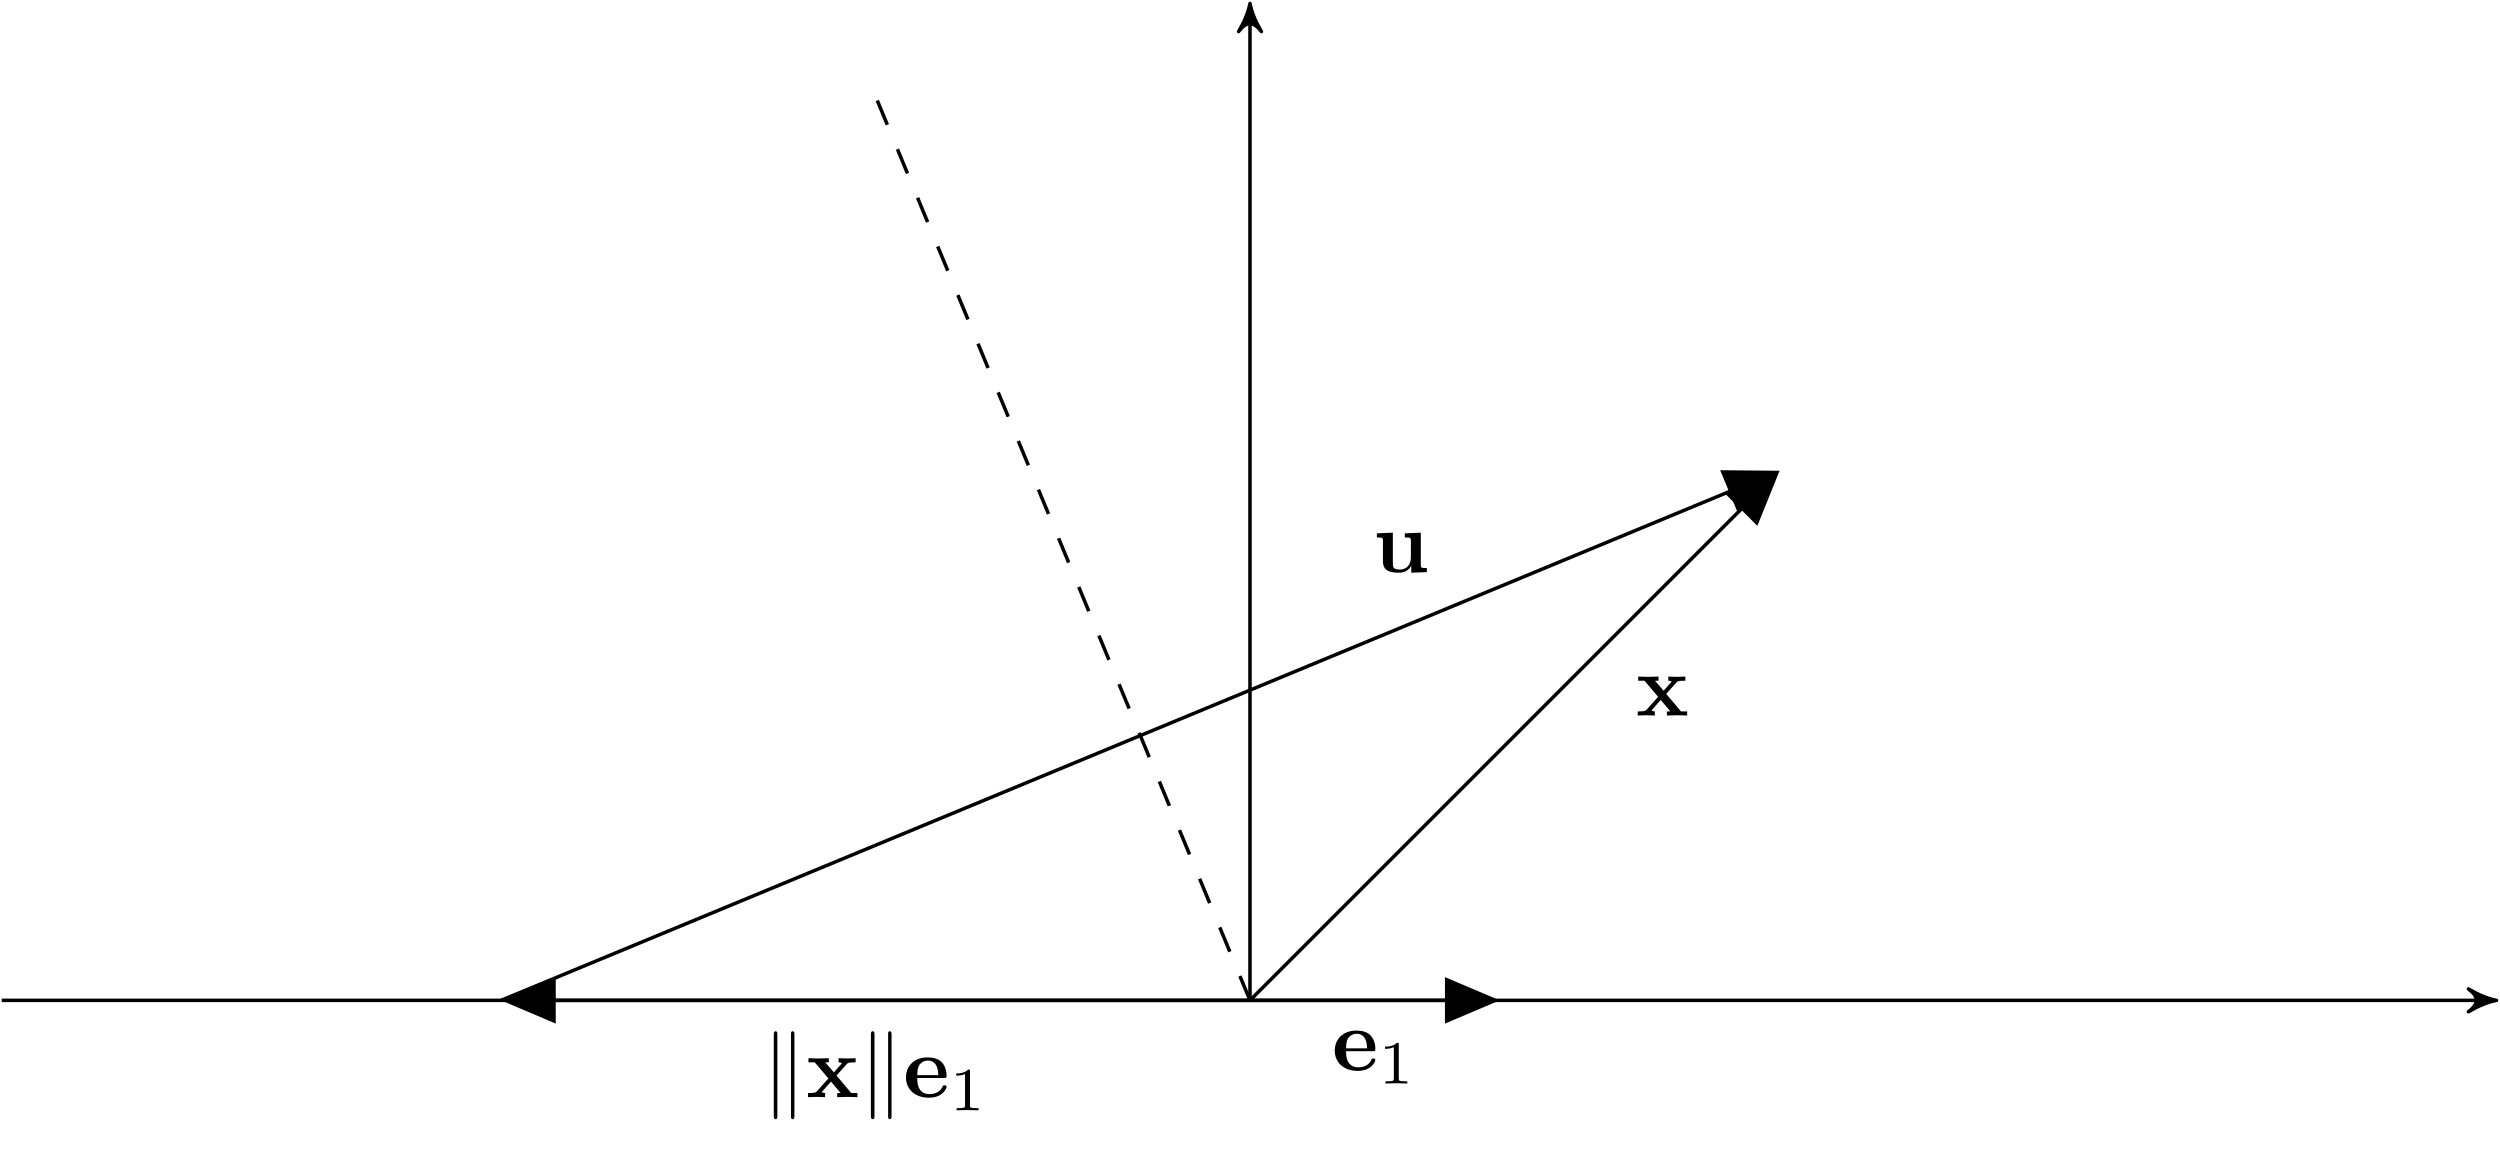
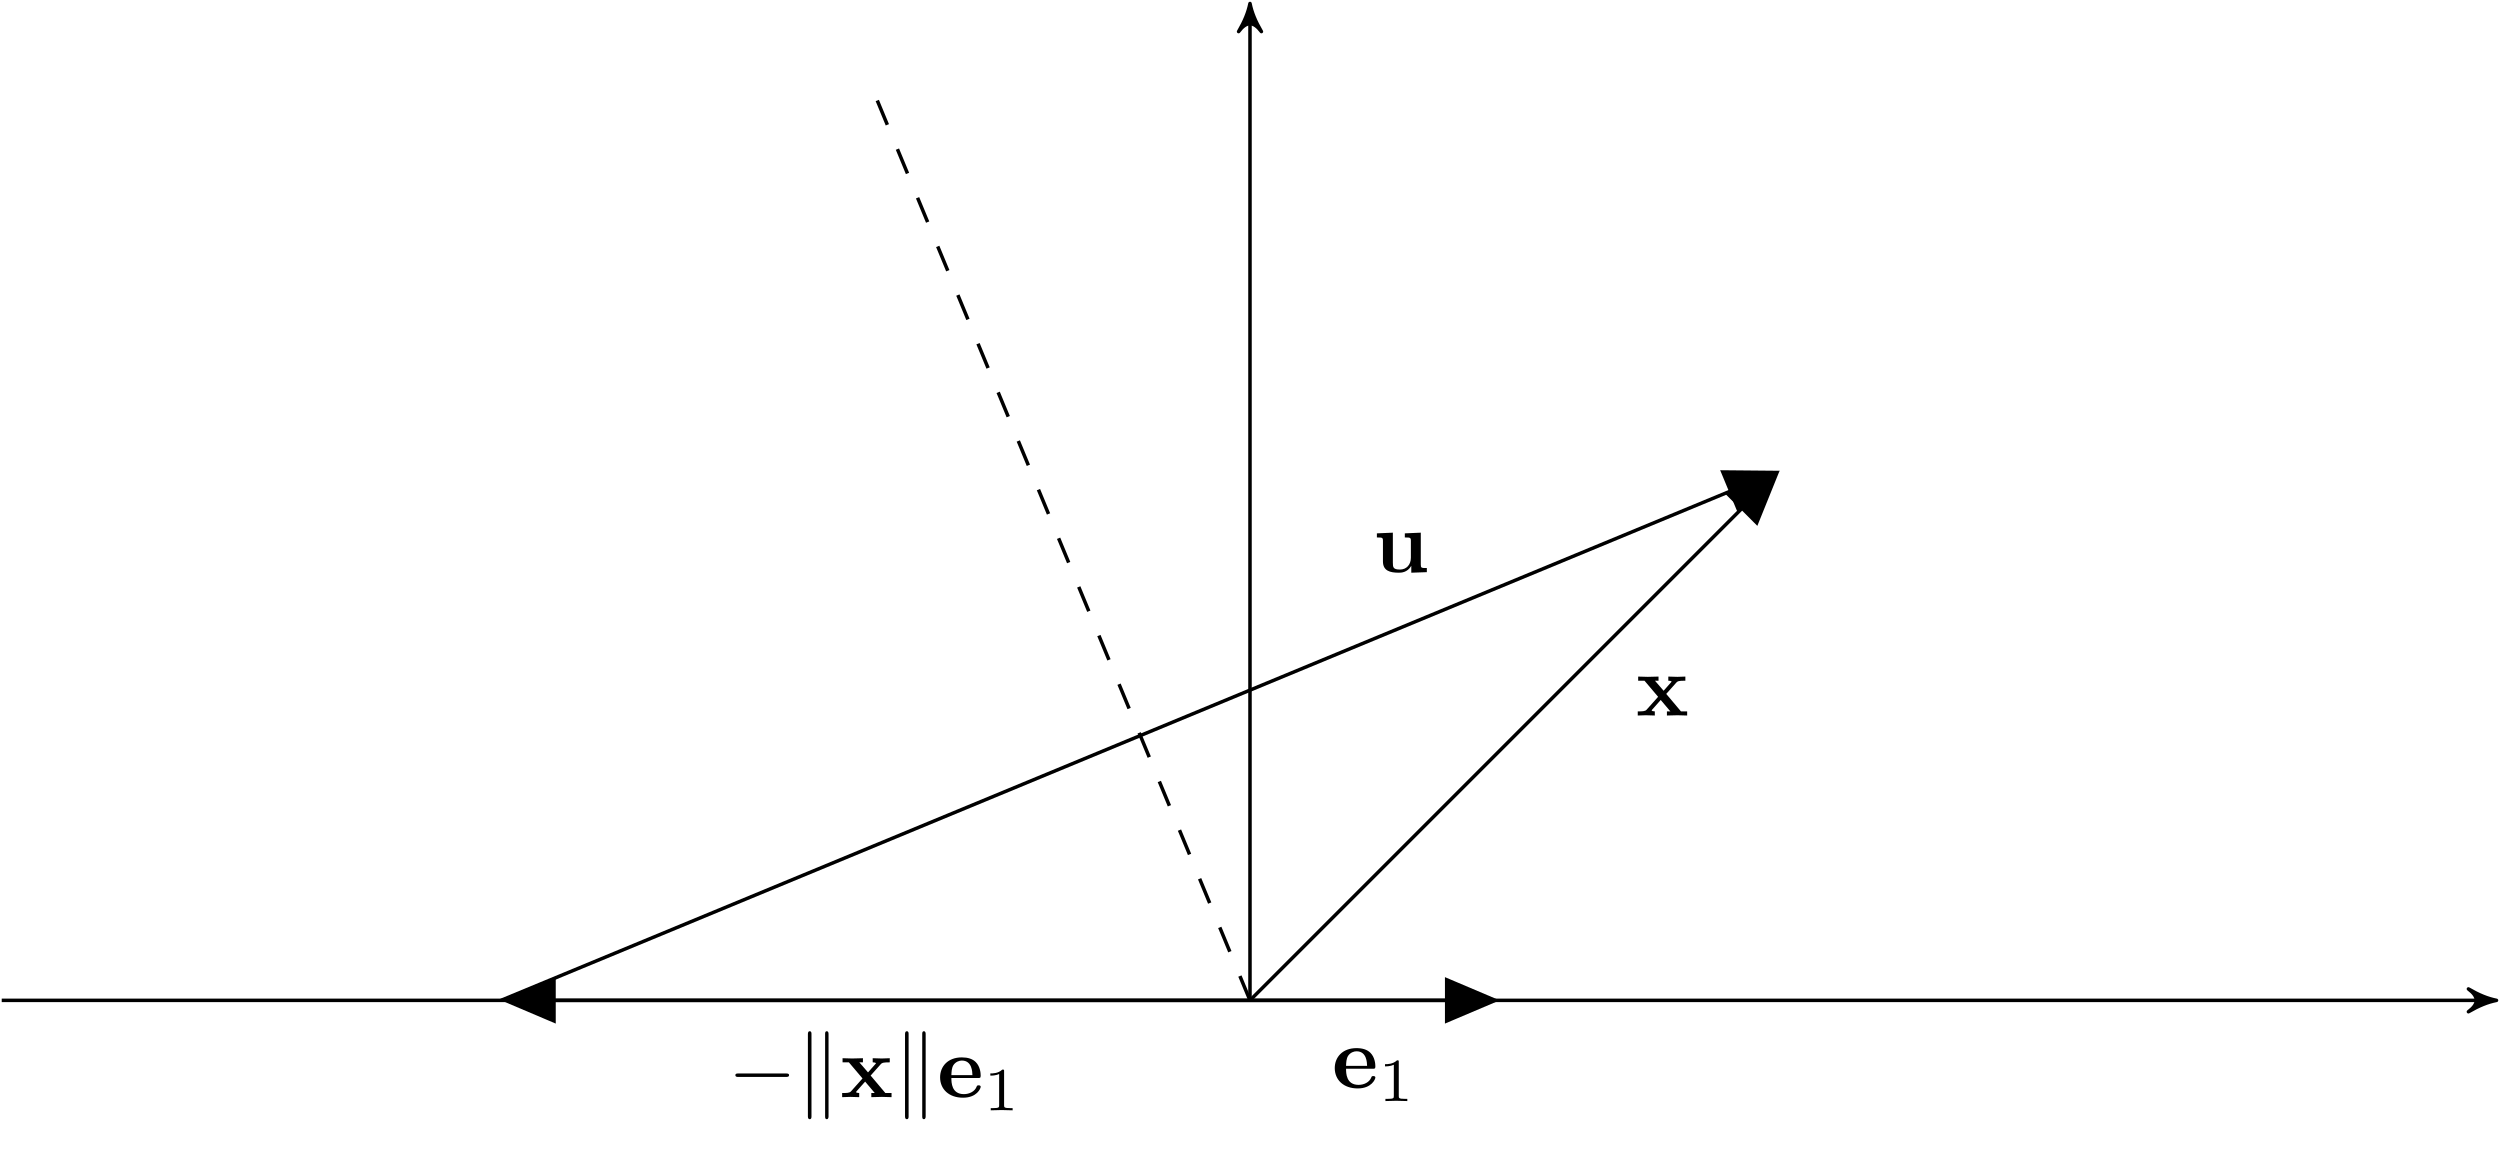
<svg xmlns="http://www.w3.org/2000/svg" xmlns:xlink="http://www.w3.org/1999/xlink" width="283.863pt" height="130.388pt" viewBox="0 0 283.863 130.388" version="1.1">
  <defs>
    <g>
      <symbol overflow="visible" id="glyph0-0">
        <path style="stroke:none;" d="" />
      </symbol>
      <symbol overflow="visible" id="glyph0-1">
        <path style="stroke:none;" d="M 3.453 -2.453 L 4.609 -3.75 C 4.75 -3.891 4.812 -3.953 5.625 -3.953 L 5.625 -4.422 C 5.281 -4.406 4.766 -4.391 4.719 -4.391 C 4.469 -4.391 3.969 -4.422 3.688 -4.422 L 3.688 -3.953 C 3.828 -3.953 3.953 -3.938 4.062 -3.875 C 4.031 -3.812 4.031 -3.781 3.984 -3.75 L 3.156 -2.812 L 2.172 -3.953 L 2.578 -3.953 L 2.578 -4.422 C 2.312 -4.422 1.688 -4.391 1.359 -4.391 C 1.047 -4.391 0.594 -4.422 0.266 -4.422 L 0.266 -3.953 L 0.984 -3.953 L 2.531 -2.125 L 1.219 -0.656 C 1.062 -0.469 0.703 -0.469 0.219 -0.469 L 0.219 0 C 0.562 -0.016 1.094 -0.031 1.141 -0.031 C 1.391 -0.031 1.969 -0.016 2.156 0 L 2.156 -0.469 C 1.984 -0.469 1.797 -0.516 1.797 -0.578 C 1.797 -0.594 1.797 -0.594 1.859 -0.672 L 2.828 -1.766 L 3.922 -0.469 L 3.531 -0.469 L 3.531 0 C 3.797 -0.016 4.406 -0.031 4.734 -0.031 C 5.047 -0.031 5.5 -0.016 5.828 0 L 5.828 -0.469 L 5.125 -0.469 Z M 3.453 -2.453 " />
      </symbol>
      <symbol overflow="visible" id="glyph0-2">
        <path style="stroke:none;" d="M 4.609 -2.172 C 4.828 -2.172 4.922 -2.172 4.922 -2.438 C 4.922 -2.75 4.859 -3.484 4.359 -3.984 C 4 -4.344 3.469 -4.516 2.781 -4.516 C 1.188 -4.516 0.312 -3.484 0.312 -2.25 C 0.312 -0.906 1.312 0.062 2.922 0.062 C 4.5 0.062 4.922 -1 4.922 -1.172 C 4.922 -1.344 4.734 -1.344 4.688 -1.344 C 4.516 -1.344 4.5 -1.297 4.438 -1.141 C 4.234 -0.656 3.656 -0.344 3.016 -0.344 C 1.609 -0.344 1.594 -1.672 1.594 -2.172 Z M 1.594 -2.5 C 1.609 -2.891 1.625 -3.312 1.828 -3.641 C 2.094 -4.031 2.5 -4.156 2.781 -4.156 C 3.953 -4.156 3.969 -2.844 3.984 -2.5 Z M 1.594 -2.5 " />
      </symbol>
      <symbol overflow="visible" id="glyph0-3">
        <path style="stroke:none;" d="M 4.359 -0.719 L 4.359 0.062 L 6.125 0 L 6.125 -0.469 C 5.516 -0.469 5.438 -0.469 5.438 -0.859 L 5.438 -4.484 L 3.625 -4.406 L 3.625 -3.938 C 4.234 -3.938 4.312 -3.938 4.312 -3.547 L 4.312 -1.641 C 4.312 -0.828 3.797 -0.297 3.078 -0.297 C 2.297 -0.297 2.266 -0.547 2.266 -1.094 L 2.266 -4.484 L 0.453 -4.406 L 0.453 -3.938 C 1.062 -3.938 1.141 -3.938 1.141 -3.547 L 1.141 -1.219 C 1.141 -0.156 1.938 0.062 2.938 0.062 C 3.188 0.062 3.906 0.062 4.359 -0.719 Z M 4.359 -0.719 " />
      </symbol>
      <symbol overflow="visible" id="glyph1-0">
        <path style="stroke:none;" d="" />
      </symbol>
      <symbol overflow="visible" id="glyph1-1">
+         <path style="stroke:none;" d="M 6.562 -2.297 C 6.734 -2.297 6.922 -2.297 6.922 -2.5 C 6.922 -2.688 6.734 -2.688 6.562 -2.688 L 1.172 -2.688 C 1 -2.688 0.828 -2.688 0.828 -2.5 C 0.828 -2.297 1 -2.297 1.172 -2.297 Z M 6.562 -2.297 " />
+       </symbol>
+       <symbol overflow="visible" id="glyph1-2">
        <path style="stroke:none;" d="M 1.719 -7.141 C 1.719 -7.297 1.719 -7.484 1.516 -7.484 C 1.312 -7.484 1.312 -7.25 1.312 -7.109 L 1.312 2.125 C 1.312 2.281 1.312 2.5 1.516 2.5 C 1.719 2.5 1.719 2.312 1.719 2.156 Z M 3.656 -7.109 C 3.656 -7.266 3.656 -7.484 3.453 -7.484 C 3.266 -7.484 3.266 -7.297 3.266 -7.141 L 3.266 2.156 C 3.266 2.312 3.266 2.5 3.453 2.5 C 3.656 2.5 3.656 2.266 3.656 2.125 Z M 3.656 -7.109 " />
      </symbol>
      <symbol overflow="visible" id="glyph2-0">
        <path style="stroke:none;" d="" />
      </symbol>
      <symbol overflow="visible" id="glyph2-1">
        <path style="stroke:none;" d="M 2.328 -4.438 C 2.328 -4.625 2.328 -4.625 2.125 -4.625 C 1.672 -4.188 1.047 -4.188 0.766 -4.188 L 0.766 -3.938 C 0.922 -3.938 1.391 -3.938 1.766 -4.125 L 1.766 -0.578 C 1.766 -0.344 1.766 -0.25 1.078 -0.25 L 0.812 -0.25 L 0.812 0 C 0.938 0 1.797 -0.031 2.047 -0.031 C 2.266 -0.031 3.141 0 3.297 0 L 3.297 -0.25 L 3.031 -0.25 C 2.328 -0.25 2.328 -0.344 2.328 -0.578 Z M 2.328 -4.438 " />
      </symbol>
    </g>
    <clipPath id="clip1">
      <path d="M 280 112 L 283.863 112 L 283.863 115 L 280 115 Z M 280 112 " />
    </clipPath>
    <clipPath id="clip2">
      <path d="M 280 112 L 283.863 112 L 283.863 116 L 280 116 Z M 280 112 " />
    </clipPath>
  </defs>
  <g id="surface1">
    <path style="fill:none;stroke-width:0.399;stroke-linecap:butt;stroke-linejoin:miter;stroke:rgb(0%,0%,0%);stroke-opacity:1;stroke-miterlimit:10;" d="M -141.736 -0.001 L 140.737 -0.001 " transform="matrix(1,0,0,-1,141.931,113.585)" />
    <g clip-path="url(#clip1)" clip-rule="nonzero">
      <path style=" stroke:none;fill-rule:nonzero;fill:rgb(0%,0%,0%);fill-opacity:1;" d="M 283.465 113.586 C 282.469 113.387 281.473 112.988 280.277 112.289 C 281.473 113.188 281.473 113.984 280.277 114.879 C 281.473 114.184 282.469 113.785 283.465 113.586 Z M 283.465 113.586 " />
    </g>
    <g clip-path="url(#clip2)" clip-rule="nonzero">
      <path style="fill:none;stroke-width:0.399;stroke-linecap:butt;stroke-linejoin:round;stroke:rgb(0%,0%,0%);stroke-opacity:1;stroke-miterlimit:10;" d="M 0.796 -0.001 C -0.2 0.198 -1.196 0.597 -2.391 1.296 C -1.196 0.398 -1.196 -0.399 -2.391 -1.294 C -1.196 -0.599 -0.2 -0.2 0.796 -0.001 Z M 0.796 -0.001 " transform="matrix(1,0,0,-1,282.6688,113.585)" />
    </g>
    <path style="fill:none;stroke-width:0.399;stroke-linecap:butt;stroke-linejoin:miter;stroke:rgb(0%,0%,0%);stroke-opacity:1;stroke-miterlimit:10;" d="M -0.001 -0.001 L -0.001 112.39 " transform="matrix(1,0,0,-1,141.931,113.585)" />
    <path style="fill-rule:nonzero;fill:rgb(0%,0%,0%);fill-opacity:1;stroke-width:0.399;stroke-linecap:butt;stroke-linejoin:round;stroke:rgb(0%,0%,0%);stroke-opacity:1;stroke-miterlimit:10;" d="M 0.796 0.001 C -0.201 0.201 -1.197 0.599 -2.392 1.294 C -1.197 0.4 -1.197 -0.397 -2.392 -1.296 C -1.197 -0.596 -0.201 -0.198 0.796 0.001 Z M 0.796 0.001 " transform="matrix(0,-1,-1,0,141.931,1.19402)" />
    <path style="fill:none;stroke-width:0.399;stroke-linecap:butt;stroke-linejoin:miter;stroke:rgb(0%,0%,0%);stroke-opacity:1;stroke-miterlimit:10;" d="M -0.001 -0.001 L 59.561 59.562 " transform="matrix(1,0,0,-1,141.931,113.585)" />
    <path style="fill-rule:nonzero;fill:rgb(0%,0%,0%);fill-opacity:1;stroke-width:0.399;stroke-linecap:butt;stroke-linejoin:miter;stroke:rgb(0%,0%,0%);stroke-opacity:1;stroke-miterlimit:10;" d="M -5.203 2.337 L 0.299 0 L -5.203 -2.337 Z M -5.203 2.337 " transform="matrix(0.7071,-0.7071,-0.7071,-0.7071,201.4917,54.0243)" />
    <g style="fill:rgb(0%,0%,0%);fill-opacity:1;">
      <use xlink:href="#glyph0-1" x="185.74" y="81.244" />
    </g>
    <path style="fill:none;stroke-width:0.399;stroke-linecap:butt;stroke-linejoin:miter;stroke:rgb(0%,0%,0%);stroke-opacity:1;stroke-miterlimit:10;" d="M -0.001 -0.001 L -84.232 -0.001 " transform="matrix(1,0,0,-1,141.931,113.585)" />
    <path style="fill-rule:nonzero;fill:rgb(0%,0%,0%);fill-opacity:1;stroke-width:0.399;stroke-linecap:butt;stroke-linejoin:miter;stroke:rgb(0%,0%,0%);stroke-opacity:1;stroke-miterlimit:10;" d="M -5.203 2.337 L 0.297 0.001 L -5.203 -2.335 Z M -5.203 2.337 " transform="matrix(-1,0,0,1,57.69952,113.585)" />
    <g style="fill:rgb(0%,0%,0%);fill-opacity:1;">
-       <use xlink:href="#glyph1-1" x="86.547" y="124.577" />
+       <use xlink:href="#glyph1-1" x="82.672" y="124.577" />
+       <use xlink:href="#glyph1-2" x="90.421" y="124.577" />
    </g>
    <g style="fill:rgb(0%,0%,0%);fill-opacity:1;">
-       <use xlink:href="#glyph0-1" x="91.528" y="124.577" />
+       <use xlink:href="#glyph0-1" x="95.403" y="124.577" />
    </g>
    <g style="fill:rgb(0%,0%,0%);fill-opacity:1;">
-       <use xlink:href="#glyph1-1" x="97.575" y="124.577" />
+       <use xlink:href="#glyph1-2" x="101.449" y="124.577" />
    </g>
    <g style="fill:rgb(0%,0%,0%);fill-opacity:1;">
-       <use xlink:href="#glyph0-2" x="102.556" y="124.577" />
+       <use xlink:href="#glyph0-2" x="106.431" y="124.577" />
    </g>
    <g style="fill:rgb(0%,0%,0%);fill-opacity:1;">
-       <use xlink:href="#glyph2-1" x="107.807" y="126.071" />
+       <use xlink:href="#glyph2-1" x="111.682" y="126.071" />
    </g>
    <path style="fill:none;stroke-width:0.399;stroke-linecap:butt;stroke-linejoin:miter;stroke:rgb(0%,0%,0%);stroke-opacity:1;stroke-dasharray:2.989,2.989;stroke-miterlimit:10;" d="M -0.001 -0.001 L -43.388 104.753 " transform="matrix(1,0,0,-1,141.931,113.585)" />
    <path style="fill:none;stroke-width:0.399;stroke-linecap:butt;stroke-linejoin:miter;stroke:rgb(0%,0%,0%);stroke-opacity:1;stroke-miterlimit:10;" d="M -85.04 -0.001 L 59.385 59.823 " transform="matrix(1,0,0,-1,141.931,113.585)" />
    <path style="fill-rule:nonzero;fill:rgb(0%,0%,0%);fill-opacity:1;stroke-width:0.399;stroke-linecap:butt;stroke-linejoin:miter;stroke:rgb(0%,0%,0%);stroke-opacity:1;stroke-miterlimit:10;" d="M -5.201 2.336 L 0.3 -0.001 L -5.204 -2.335 Z M -5.201 2.336 " transform="matrix(0.92383,-0.38266,-0.38266,-0.92383,201.3164,53.76185)" />
    <g style="fill:rgb(0%,0%,0%);fill-opacity:1;">
      <use xlink:href="#glyph0-3" x="155.886" y="64.966" />
    </g>
    <path style="fill:none;stroke-width:0.399;stroke-linecap:butt;stroke-linejoin:miter;stroke:rgb(0%,0%,0%);stroke-opacity:1;stroke-miterlimit:10;" d="M -0.001 -0.001 L 27.538 -0.001 " transform="matrix(1,0,0,-1,141.931,113.585)" />
    <path style="fill-rule:nonzero;fill:rgb(0%,0%,0%);fill-opacity:1;stroke-width:0.399;stroke-linecap:butt;stroke-linejoin:miter;stroke:rgb(0%,0%,0%);stroke-opacity:1;stroke-miterlimit:10;" d="M -5.203 2.335 L 0.301 -0.001 L -5.203 -2.337 Z M -5.203 2.335 " transform="matrix(1,0,0,-1,169.4689,113.585)" />
    <g style="fill:rgb(0%,0%,0%);fill-opacity:1;">
-       <use xlink:href="#glyph0-2" x="151.244" y="121.533" />
+       <use xlink:href="#glyph0-2" x="151.244" y="123.525" />
    </g>
    <g style="fill:rgb(0%,0%,0%);fill-opacity:1;">
-       <use xlink:href="#glyph2-1" x="156.496" y="123.027" />
+       <use xlink:href="#glyph2-1" x="156.496" y="125.02" />
    </g>
  </g>
</svg>
